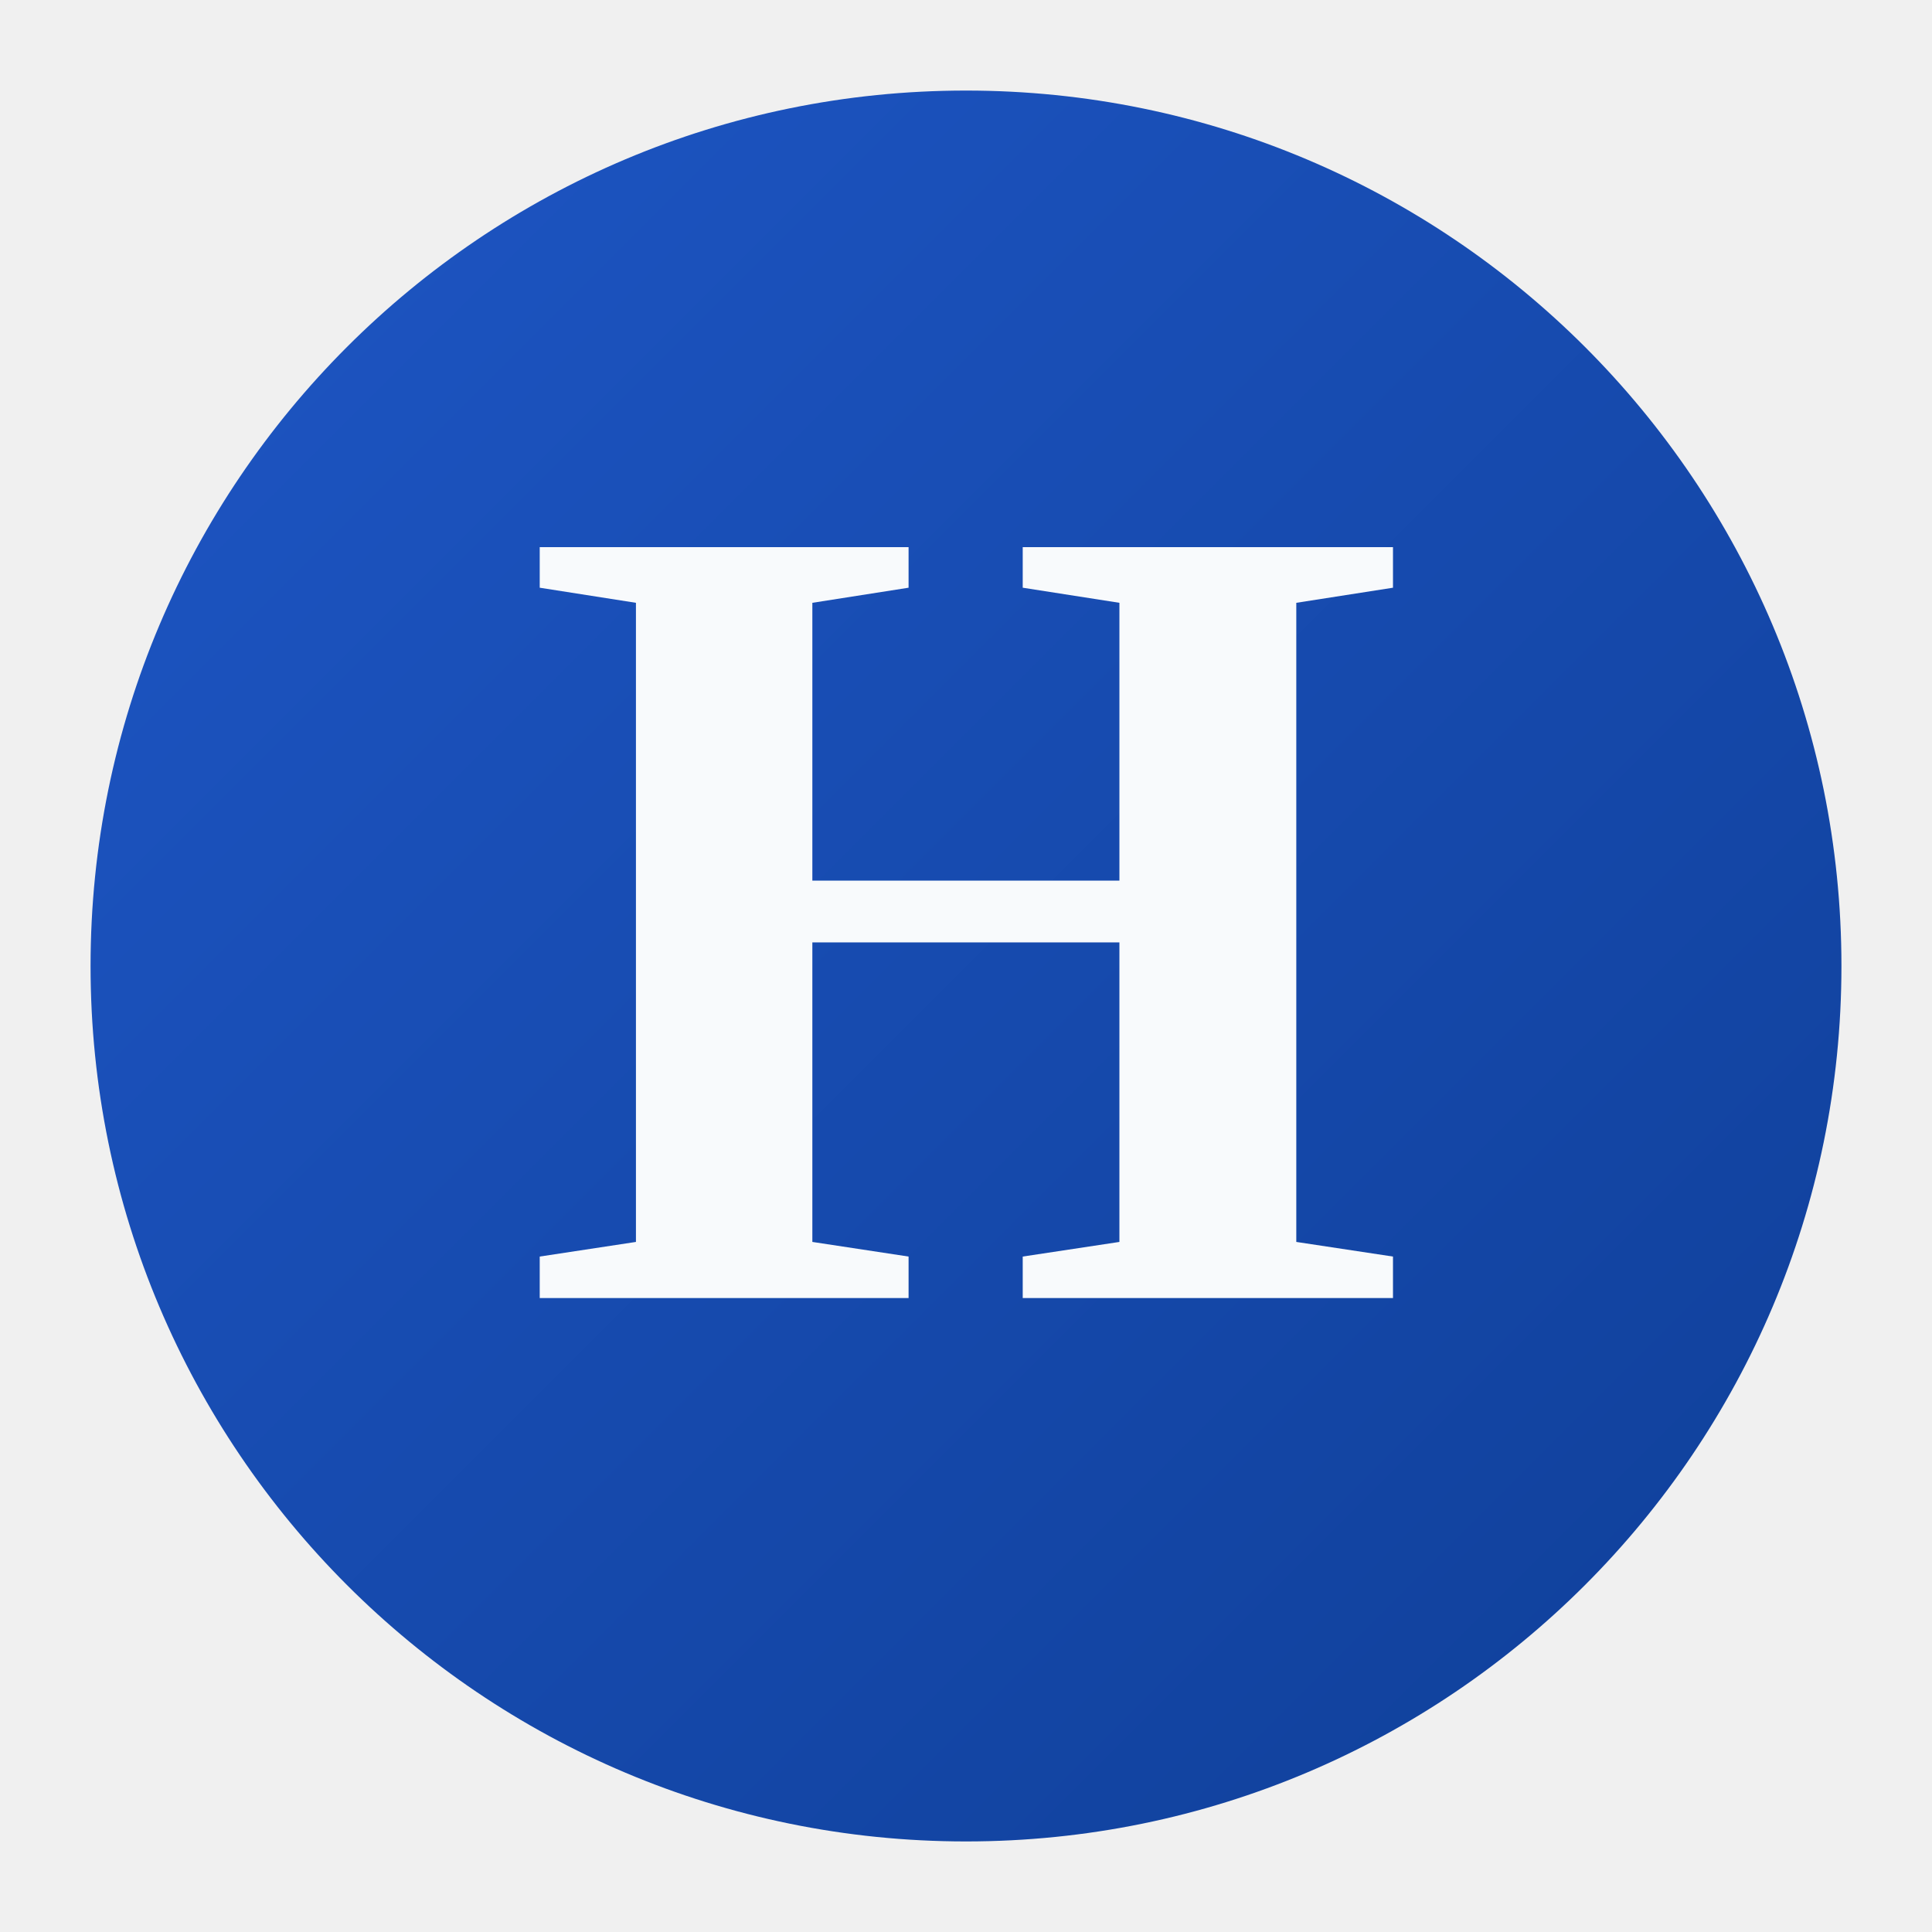
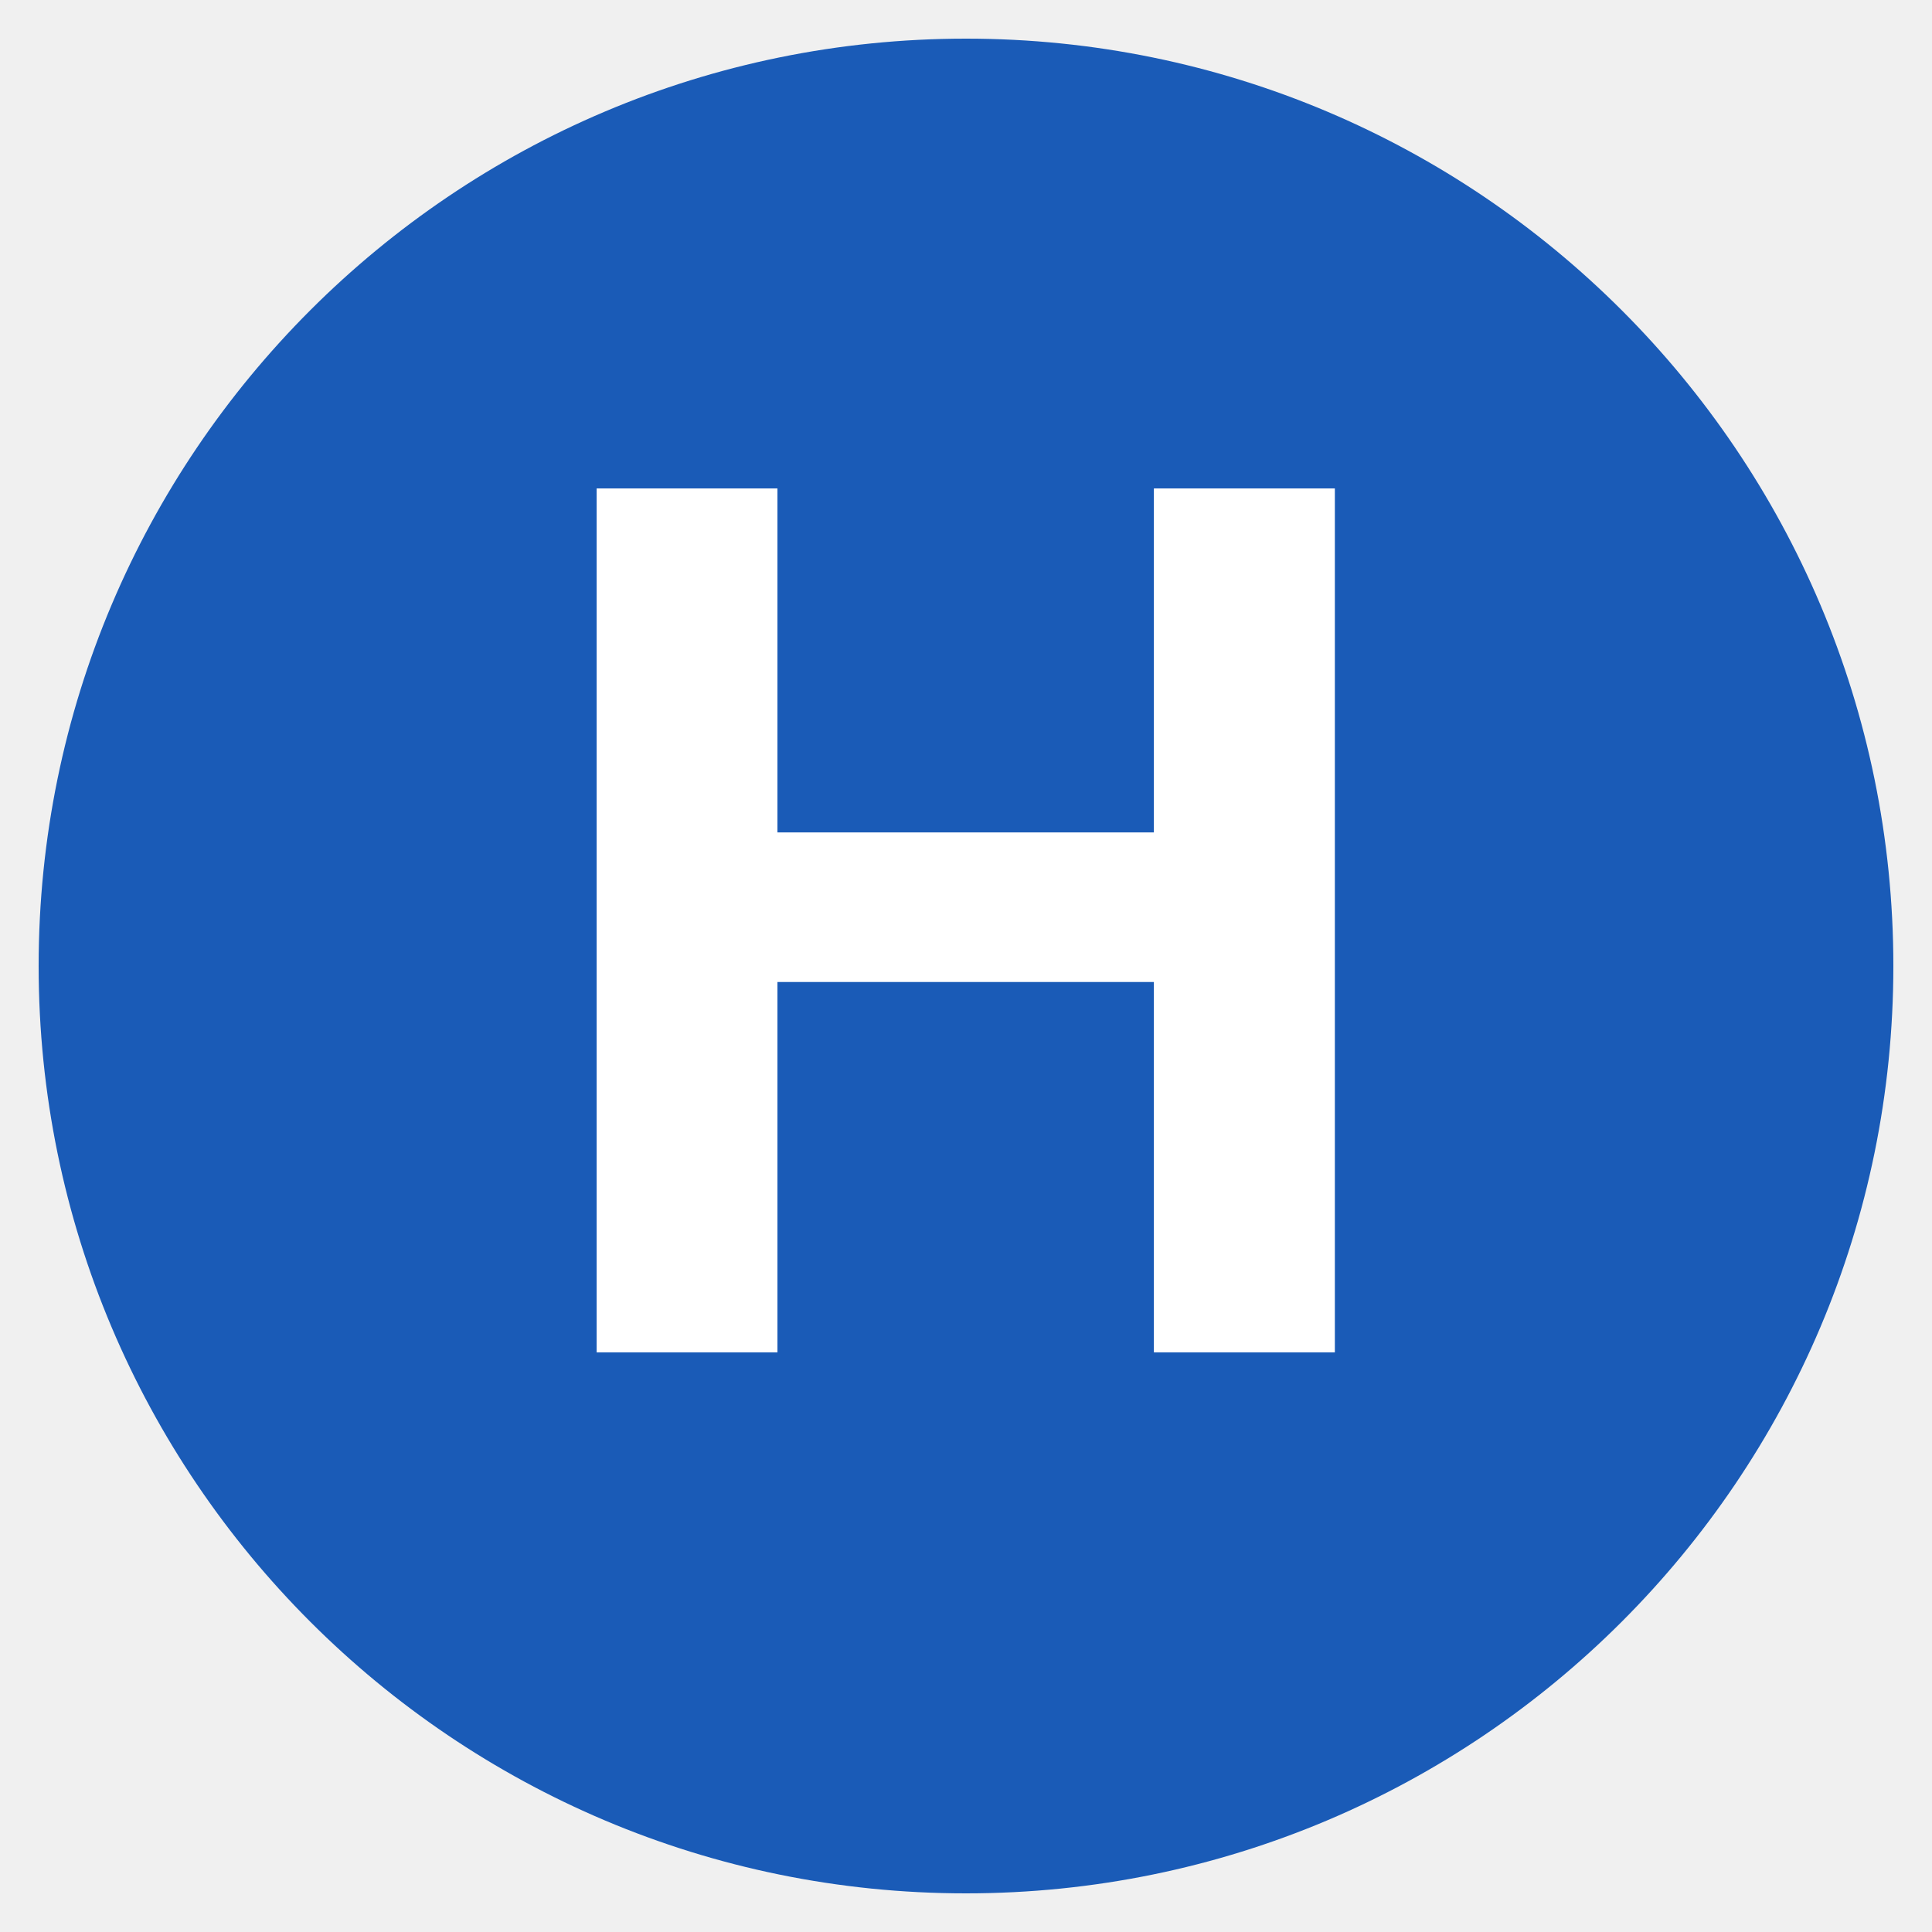
- <svg xmlns="http://www.w3.org/2000/svg" viewBox="0 0 64 64" role="img" aria-label="Hora favicon">
-   <defs>
-     <linearGradient id="horaBlue" x1="0%" y1="0%" x2="100%" y2="100%">
-       <stop offset="0%" stop-color="#1e56c5" />
-       <stop offset="100%" stop-color="#0f3f98" />
-     </linearGradient>
-   </defs>
-   <circle cx="32" cy="32" r="29" fill="url(#horaBlue)" />
-   <text x="32" y="43" fill="#f8fafc" font-family="Georgia, 'Times New Roman', serif" font-size="38" font-weight="700" text-anchor="middle">
-     H
-   </text>
+ <svg xmlns="http://www.w3.org/2000/svg" viewBox="0 0 200 200" role="img" aria-label="Hora Staycation favicon">
+   <circle cx="100" cy="100" r="96" fill="#1a5bb7" />
+   <text x="100" y="140" fill="#ffffff" font-family="Arial, Helvetica, sans-serif" font-size="130" font-weight="900" text-anchor="middle" letter-spacing="-4">H</text>
</svg>
